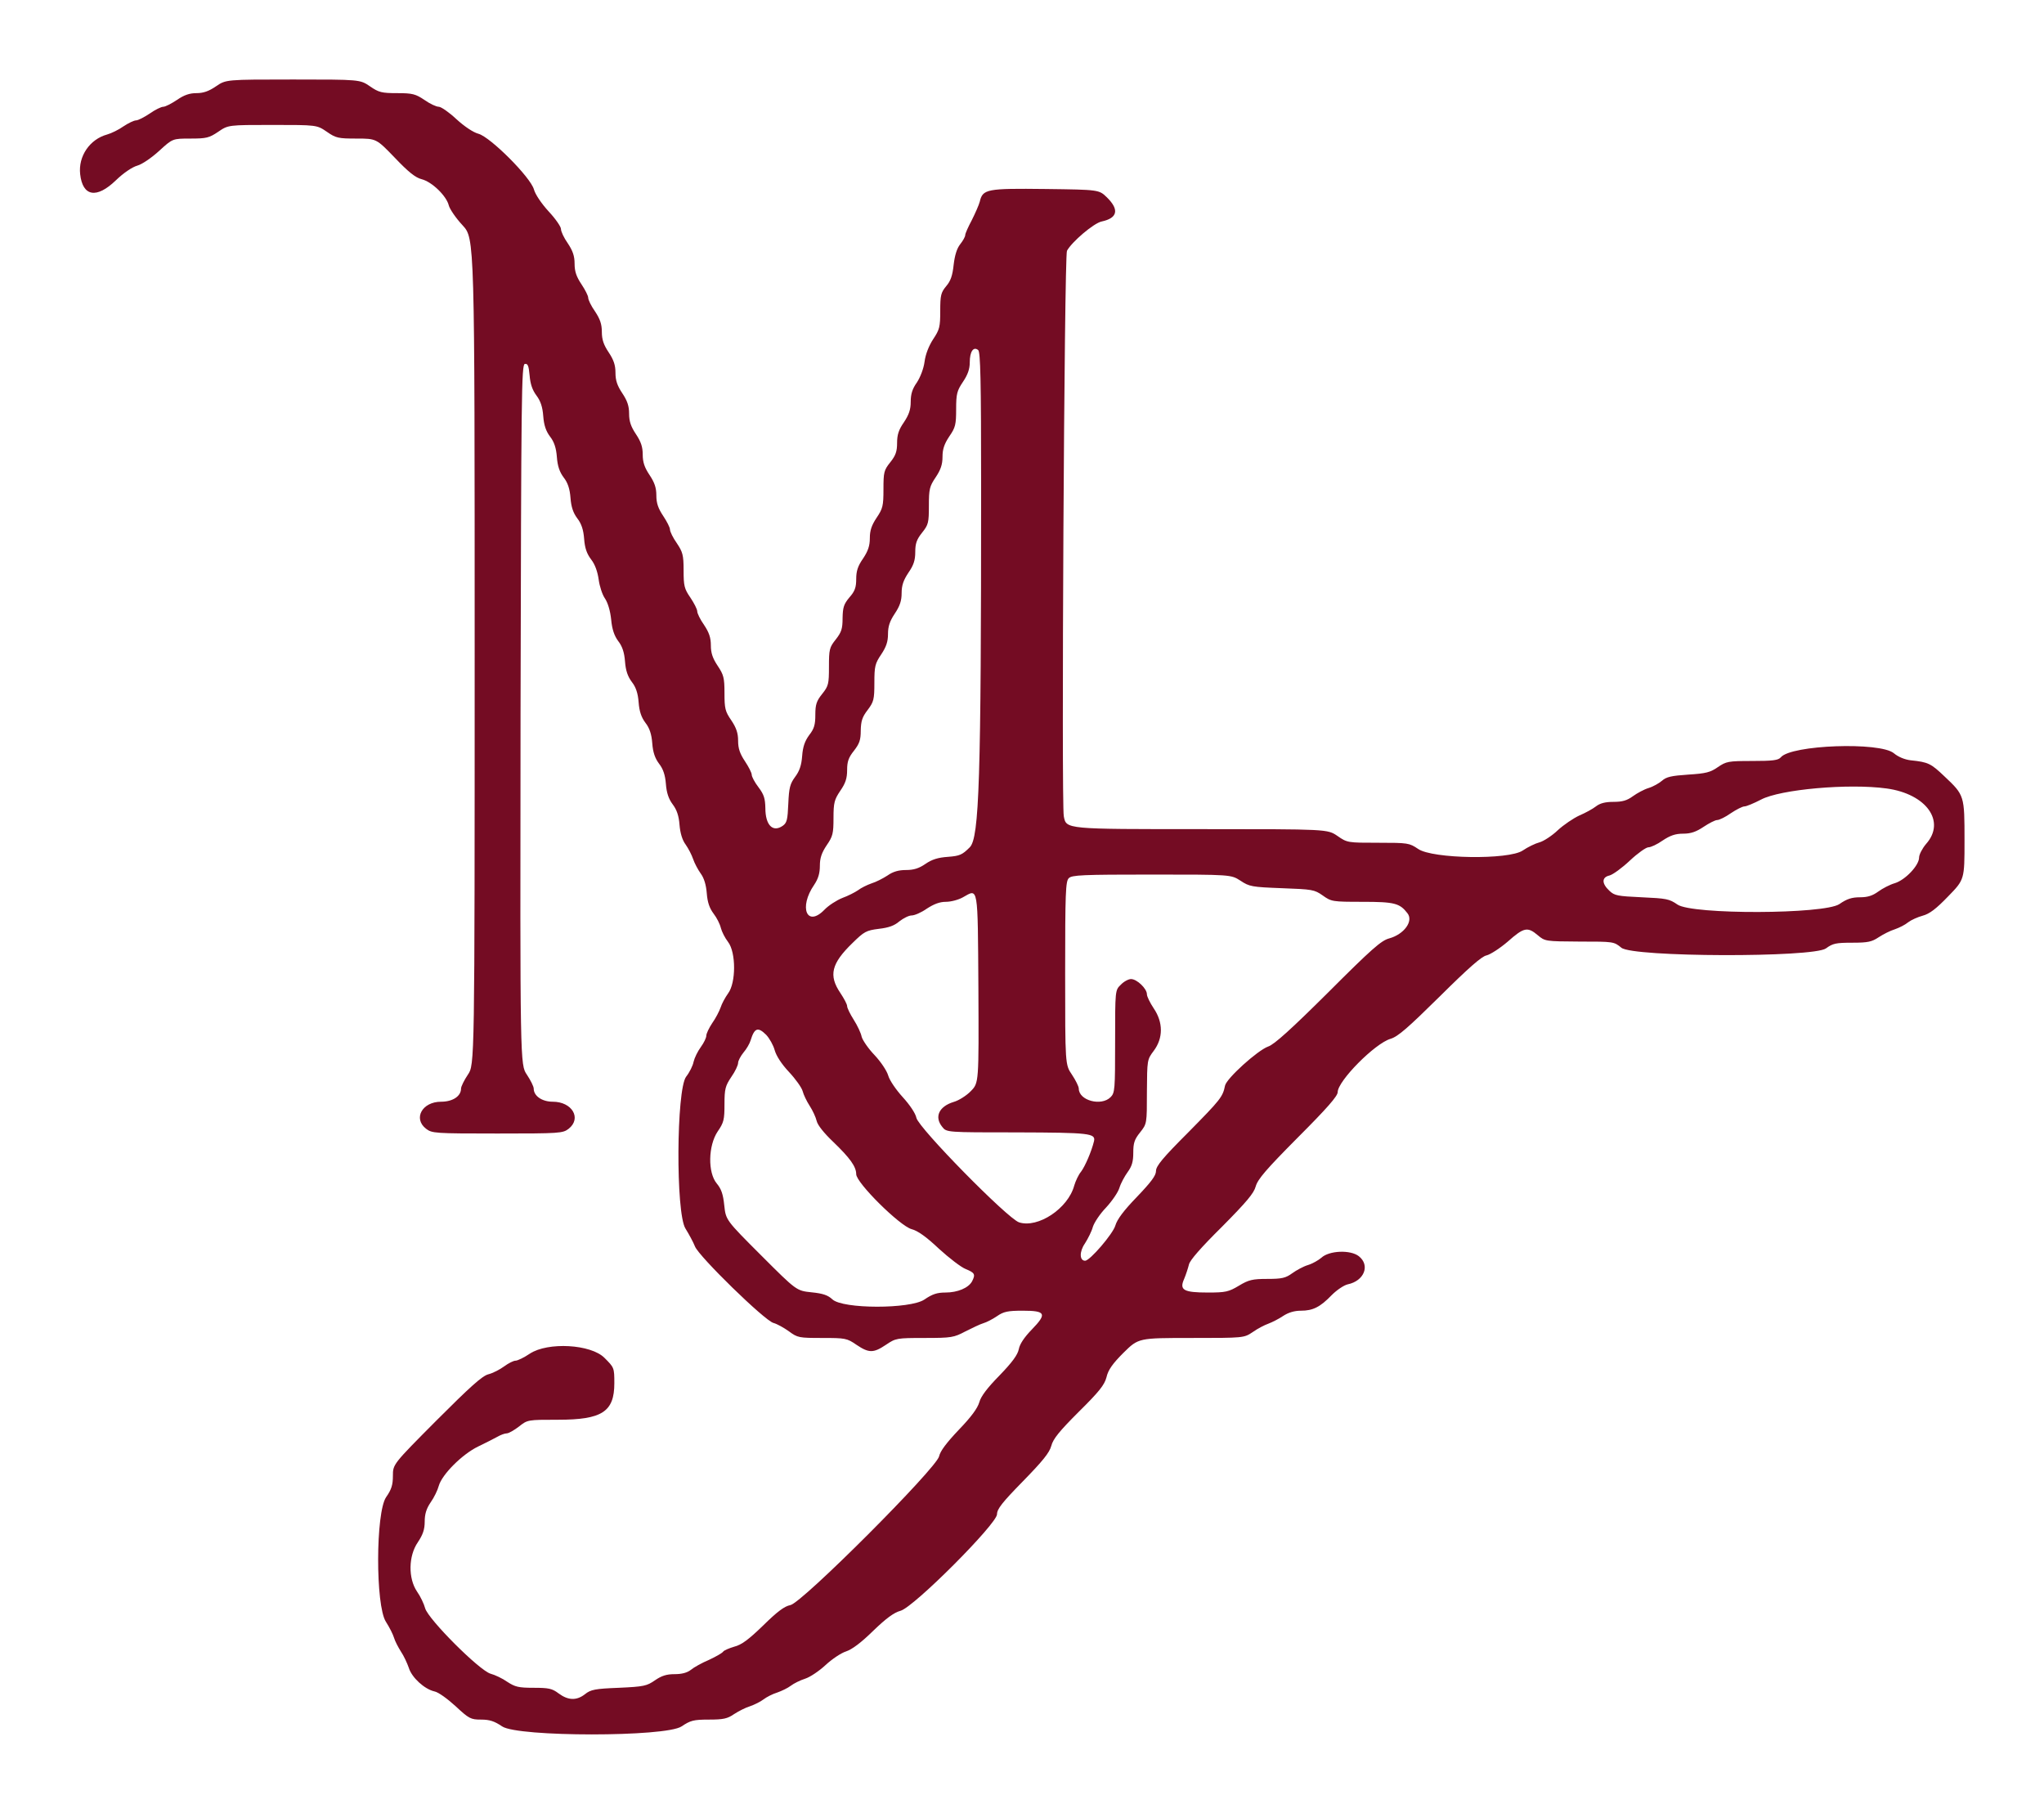
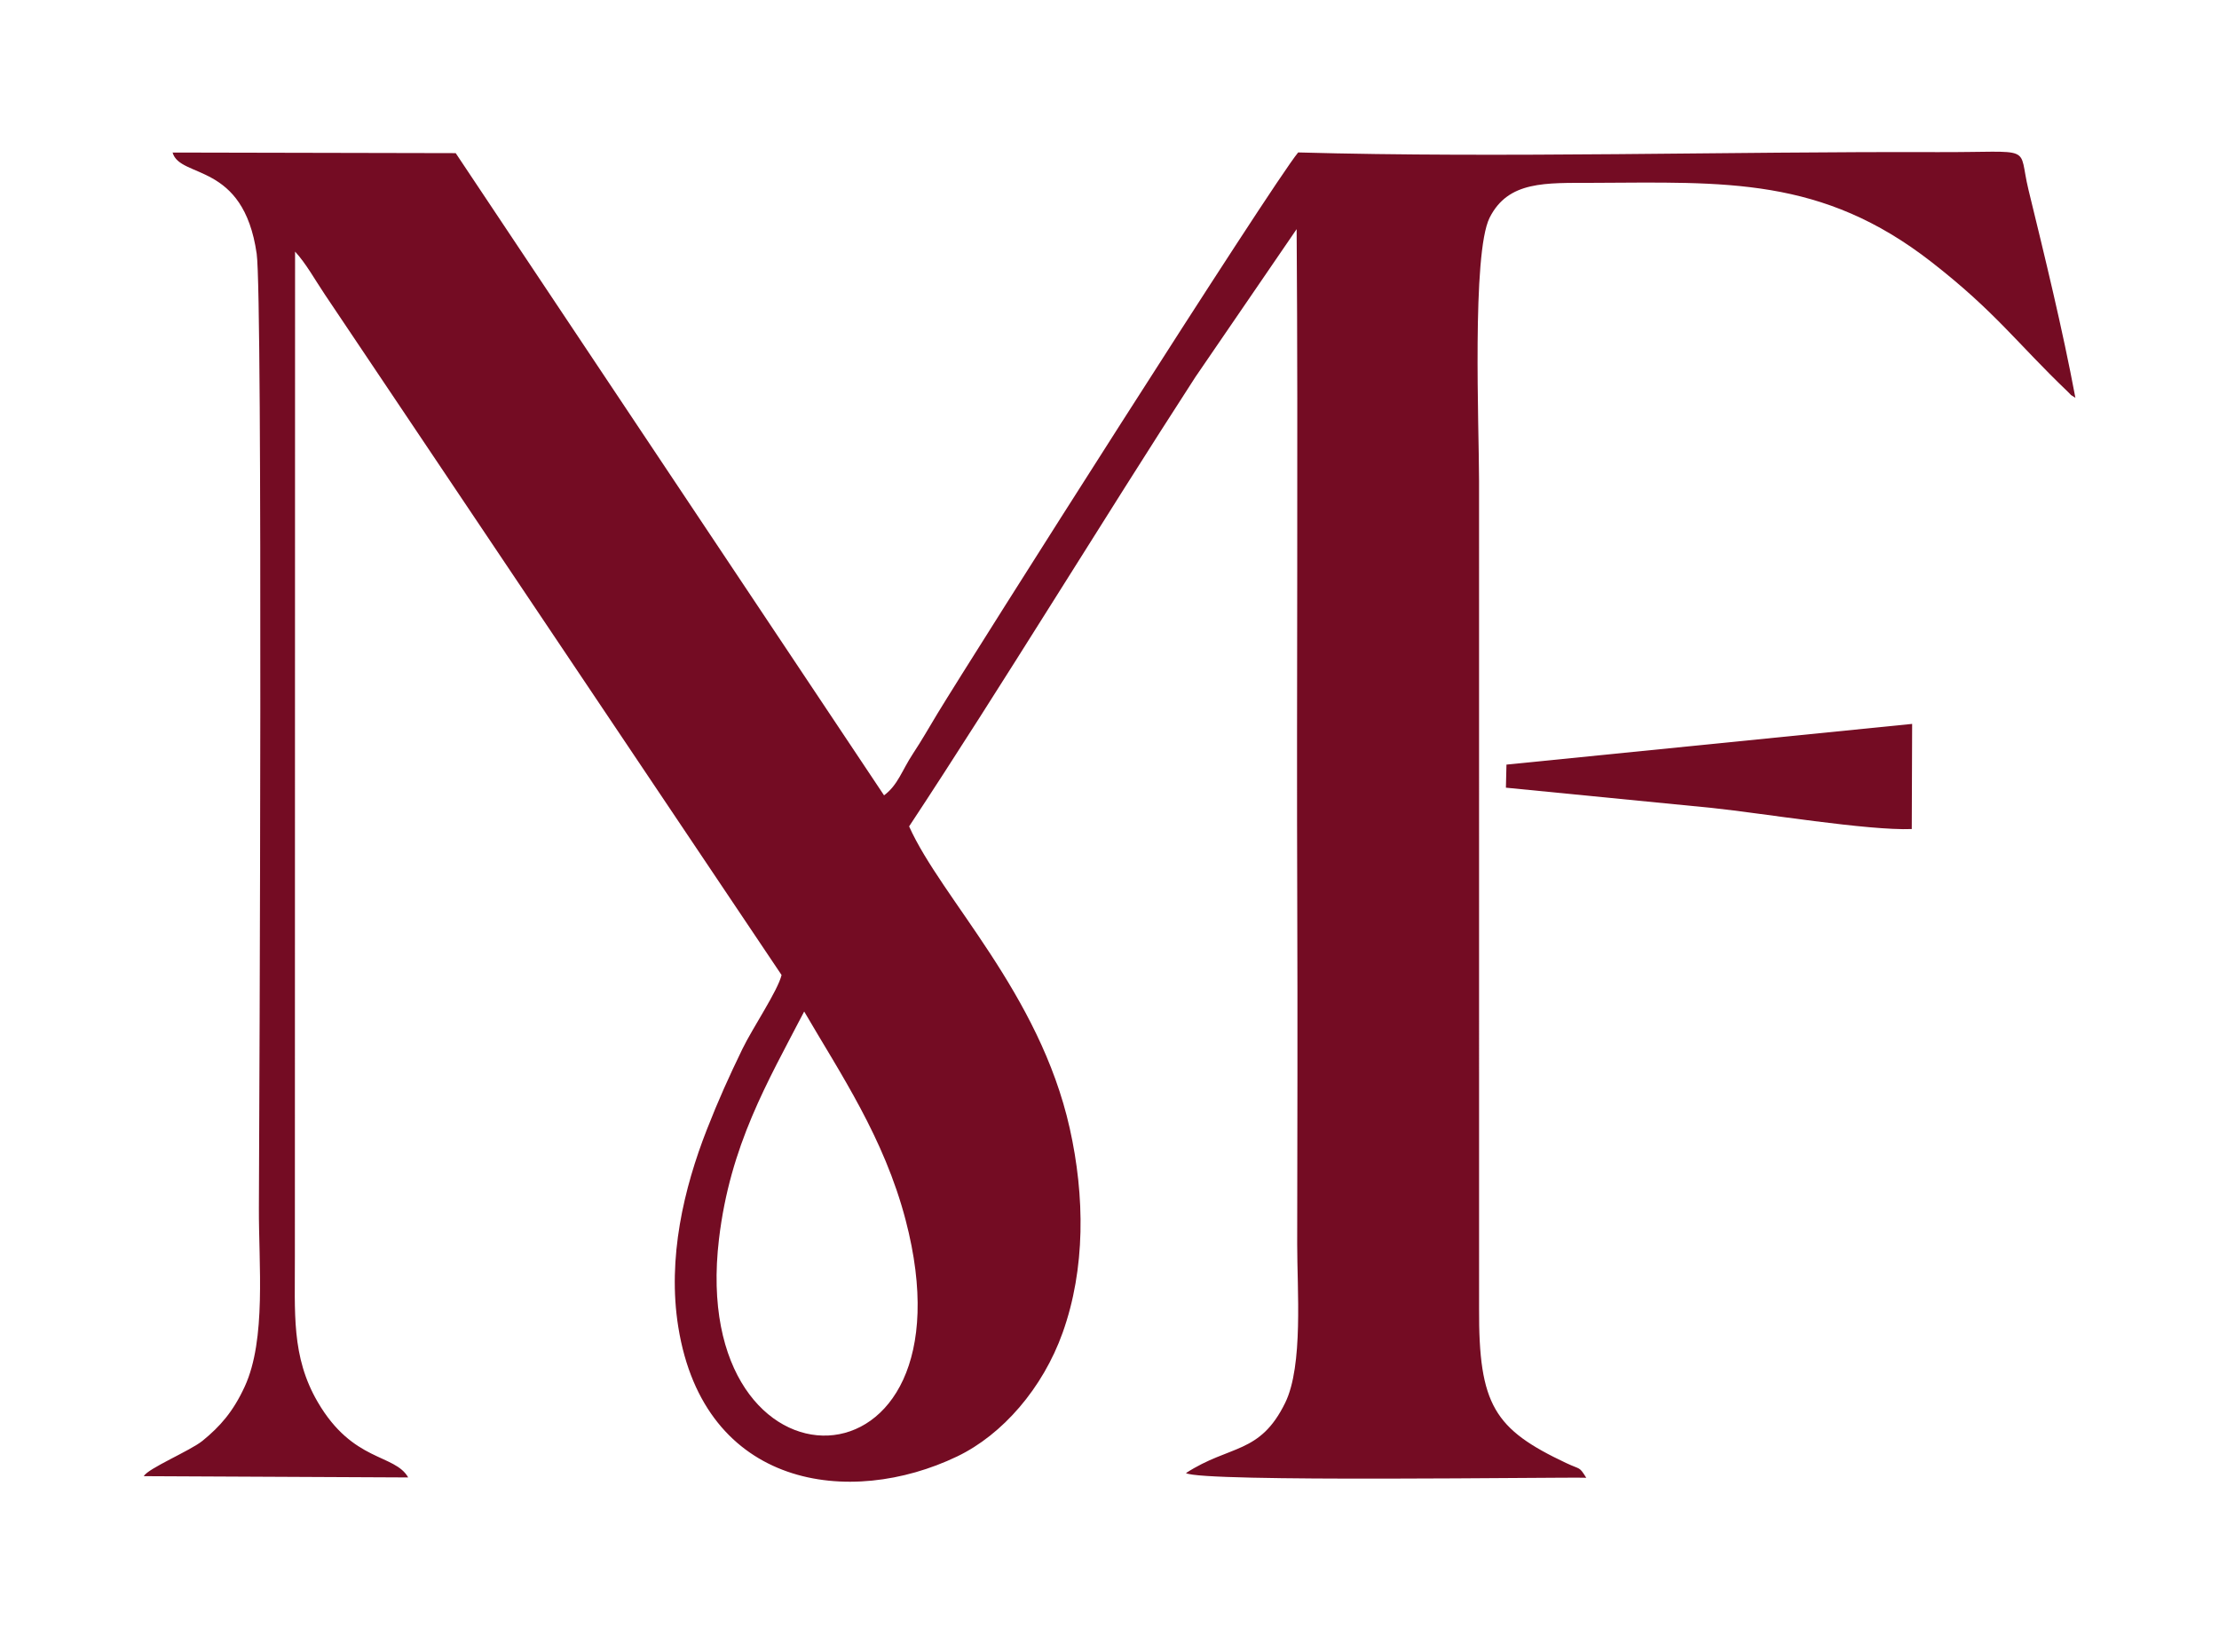
- <svg xmlns="http://www.w3.org/2000/svg" version="1.0" width="900pt" height="798pt" viewBox="0 0 900 798" preserveAspectRatio="xMidYMid meet">
-   <g transform="translate(0,798) scale(0.1,-0.1)" fill="#740C23" stroke="none">
-     <path d="M951 7600 c-32 -22 -56 -30 -86 -30 -30 0 -54 -8 -86 -30 -24 -16 -51 -30 -60 -30 -9 0 -36 -13 -60 -30 -24 -16 -51 -30 -60 -30 -9 0 -34 -12 -55 -26 -21 -15 -54 -31 -72 -36 -77 -21 -128 -96 -119 -175 11 -98 72 -109 157 -27 34 33 73 59 95 65 21 6 62 34 96 65 59 54 59 54 137 54 71 0 83 3 123 30 44 30 44 30 239 30 195 0 195 0 239 -30 40 -28 51 -30 131 -30 87 0 87 0 168 -84 60 -63 91 -88 119 -95 46 -12 109 -74 119 -115 4 -16 31 -56 61 -88 53 -58 53 -58 53 -1876 0 -1819 0 -1819 -30 -1863 -16 -24 -30 -52 -30 -61 0 -34 -37 -58 -88 -58 -83 0 -124 -74 -66 -119 26 -20 38 -21 314 -21 276 0 288 1 314 21 58 46 15 119 -70 119 -47 0 -84 25 -84 58 0 9 -14 37 -30 61 -30 44 -30 44 -28 1585 3 1412 4 1541 19 1544 13 2 17 -8 21 -51 3 -37 12 -64 30 -88 18 -24 27 -50 30 -91 3 -40 12 -66 30 -90 18 -23 27 -50 30 -90 3 -40 12 -66 30 -90 18 -23 27 -50 30 -90 3 -40 12 -66 30 -90 18 -23 27 -50 30 -90 3 -41 12 -66 31 -91 17 -22 28 -53 33 -88 4 -30 16 -67 28 -84 12 -18 23 -53 27 -92 4 -44 14 -72 31 -95 18 -23 27 -50 30 -90 3 -40 12 -66 30 -90 18 -23 27 -50 30 -90 3 -40 12 -66 30 -90 18 -23 27 -50 30 -90 3 -40 12 -66 30 -90 18 -23 27 -50 30 -89 3 -39 12 -66 30 -90 18 -24 27 -50 30 -90 3 -36 12 -67 27 -87 12 -17 27 -46 33 -64 6 -18 21 -46 33 -63 15 -20 24 -50 27 -87 3 -40 12 -66 30 -90 14 -18 28 -46 32 -63 4 -16 18 -44 32 -62 35 -46 35 -179 0 -226 -13 -18 -28 -46 -33 -62 -6 -17 -22 -48 -37 -69 -14 -21 -26 -46 -26 -55 0 -10 -11 -32 -24 -50 -14 -19 -28 -48 -32 -65 -3 -17 -18 -47 -33 -66 -43 -58 -46 -599 -3 -668 16 -26 35 -61 42 -79 17 -44 308 -328 346 -337 15 -4 46 -21 68 -37 38 -28 44 -29 146 -29 102 0 109 -1 151 -30 55 -37 75 -37 130 0 43 29 47 30 170 30 119 0 129 2 180 29 30 15 65 32 79 36 14 4 41 18 60 31 29 20 47 24 113 24 102 0 108 -13 40 -83 -33 -34 -53 -64 -57 -86 -5 -25 -28 -57 -85 -116 -54 -55 -82 -92 -89 -118 -8 -27 -36 -65 -90 -121 -55 -58 -82 -94 -87 -117 -11 -52 -604 -646 -655 -655 -26 -5 -57 -28 -120 -90 -64 -62 -95 -85 -127 -93 -23 -7 -45 -16 -49 -22 -4 -6 -32 -22 -62 -36 -31 -13 -67 -33 -80 -44 -17 -13 -40 -19 -72 -19 -35 0 -57 -7 -86 -27 -36 -25 -49 -28 -159 -33 -105 -4 -124 -8 -149 -28 -37 -29 -74 -28 -116 3 -29 22 -44 25 -111 25 -66 0 -81 4 -115 26 -21 15 -55 31 -74 36 -49 14 -274 239 -288 288 -5 19 -21 53 -36 74 -39 58 -38 156 4 217 22 33 30 56 30 90 0 33 7 57 26 85 15 21 31 54 36 73 14 50 103 139 173 173 33 16 71 35 85 43 14 8 32 15 41 15 9 0 33 14 54 30 38 30 38 30 172 30 194 0 248 35 248 161 0 68 -1 69 -43 111 -60 61 -250 71 -329 19 -25 -17 -54 -31 -63 -31 -9 0 -31 -11 -50 -25 -19 -14 -50 -30 -70 -35 -27 -7 -81 -56 -228 -203 -192 -193 -192 -193 -192 -244 0 -39 -6 -60 -30 -94 -46 -68 -47 -476 -1 -548 16 -25 32 -57 36 -71 4 -14 18 -41 30 -60 13 -19 28 -52 35 -72 13 -43 69 -94 113 -104 17 -3 58 -33 93 -65 59 -55 67 -59 112 -59 38 0 59 -7 93 -30 69 -47 721 -47 790 0 39 26 52 30 120 30 64 0 82 4 111 24 20 13 51 29 71 35 20 7 46 20 59 30 13 10 40 24 60 30 20 7 47 20 60 30 13 10 41 24 63 31 22 7 62 34 90 60 28 26 68 53 90 60 27 9 67 39 120 91 57 55 91 80 120 88 58 15 425 383 425 425 0 23 23 52 114 145 87 89 117 126 125 156 8 31 36 65 121 150 90 89 113 118 122 152 7 32 27 60 75 108 66 65 66 65 298 65 232 0 232 0 271 26 21 15 52 31 69 37 16 6 46 21 65 34 23 15 49 23 78 23 53 0 85 16 136 69 22 22 53 43 70 47 73 15 100 84 49 124 -37 29 -131 25 -165 -7 -13 -11 -39 -26 -59 -32 -20 -6 -51 -23 -69 -36 -29 -21 -45 -25 -109 -25 -66 0 -83 -4 -126 -30 -45 -27 -59 -30 -136 -30 -108 0 -127 11 -105 60 8 19 17 47 21 63 3 18 54 76 145 166 109 110 141 148 149 178 9 32 46 75 186 216 128 128 175 182 175 199 0 49 164 215 233 235 33 10 77 49 217 187 125 124 184 176 205 180 17 4 59 31 94 61 71 63 87 66 132 28 32 -27 34 -27 184 -28 150 0 151 0 184 -27 49 -42 845 -44 901 -3 30 22 44 25 116 25 69 0 86 4 116 24 20 13 51 29 71 35 20 7 46 20 59 31 13 10 42 23 64 29 30 8 59 30 112 85 72 74 72 74 72 245 0 199 0 200 -88 283 -60 57 -71 63 -149 71 -26 3 -55 15 -74 31 -61 51 -453 37 -498 -18 -11 -13 -36 -16 -126 -16 -106 0 -114 -2 -151 -27 -33 -23 -52 -28 -131 -33 -74 -5 -96 -10 -115 -27 -13 -11 -39 -26 -59 -32 -20 -6 -51 -23 -69 -36 -26 -19 -46 -25 -86 -25 -36 0 -59 -6 -77 -20 -14 -11 -47 -29 -73 -40 -26 -12 -69 -41 -95 -65 -25 -24 -62 -48 -80 -53 -19 -5 -52 -21 -74 -36 -61 -42 -399 -37 -461 7 -39 26 -44 27 -176 27 -133 0 -136 0 -179 30 -44 30 -44 30 -596 30 -604 0 -598 -1 -609 57 -11 59 2 2467 14 2489 21 39 118 122 153 129 70 15 78 52 23 106 -35 34 -35 34 -270 37 -259 3 -277 0 -290 -56 -4 -15 -20 -51 -35 -81 -16 -30 -29 -59 -29 -66 0 -7 -10 -25 -22 -40 -15 -19 -24 -49 -29 -91 -5 -47 -13 -71 -33 -94 -23 -28 -26 -40 -26 -109 0 -70 -3 -82 -31 -124 -19 -29 -34 -67 -38 -99 -4 -31 -19 -69 -34 -92 -20 -28 -27 -51 -27 -85 0 -34 -8 -57 -30 -90 -23 -33 -30 -55 -30 -91 0 -37 -6 -55 -30 -85 -28 -35 -30 -44 -30 -119 0 -73 -3 -85 -30 -125 -22 -33 -30 -56 -30 -90 0 -34 -8 -57 -30 -90 -23 -33 -30 -55 -30 -90 0 -37 -6 -54 -30 -81 -25 -30 -29 -44 -30 -91 0 -47 -5 -62 -30 -94 -28 -35 -30 -44 -30 -120 0 -76 -2 -85 -30 -120 -25 -31 -30 -47 -30 -92 0 -43 -5 -61 -27 -89 -19 -26 -28 -51 -31 -92 -3 -41 -12 -67 -31 -92 -22 -30 -27 -47 -30 -118 -3 -70 -6 -84 -24 -97 -44 -31 -77 2 -77 78 -1 42 -6 59 -30 91 -17 22 -30 47 -30 55 0 9 -14 36 -30 60 -22 33 -30 56 -30 90 0 34 -8 57 -30 90 -27 39 -30 52 -30 120 0 68 -4 81 -30 120 -22 33 -30 56 -30 90 0 34 -8 57 -30 90 -17 24 -30 51 -30 60 0 9 -14 36 -30 60 -27 39 -30 52 -30 120 0 68 -4 81 -30 120 -17 24 -30 51 -30 60 0 9 -14 36 -30 60 -22 33 -30 56 -30 90 0 34 -8 57 -30 90 -22 33 -30 56 -30 90 0 34 -8 57 -30 90 -22 33 -30 56 -30 90 0 34 -8 57 -30 90 -22 33 -30 56 -30 90 0 34 -8 57 -30 90 -22 33 -30 56 -30 90 0 34 -8 57 -30 90 -17 24 -30 51 -30 60 0 9 -14 36 -30 60 -22 33 -30 56 -30 90 0 34 -8 57 -30 90 -17 24 -30 52 -30 63 0 10 -24 45 -54 77 -32 35 -59 75 -65 97 -15 54 -191 230 -244 245 -23 6 -62 32 -98 65 -32 30 -67 54 -77 54 -11 0 -39 13 -63 30 -39 26 -52 30 -120 30 -68 0 -81 3 -120 30 -44 30 -44 30 -339 30 -295 0 -295 0 -339 -30z m3369 -1769 c0 -1282 -8 -1539 -50 -1581 -33 -33 -44 -38 -96 -42 -43 -3 -70 -11 -99 -31 -29 -20 -52 -27 -86 -27 -32 0 -57 -7 -81 -24 -20 -13 -51 -29 -71 -35 -20 -7 -46 -20 -59 -30 -13 -9 -44 -25 -69 -34 -25 -10 -61 -33 -79 -52 -77 -79 -114 10 -45 110 18 27 25 51 25 84 0 34 8 57 30 90 27 39 30 52 30 120 0 68 4 81 30 120 23 33 30 55 30 91 0 37 6 55 30 85 24 31 30 47 30 89 1 41 6 59 30 90 27 36 30 46 30 120 0 73 3 85 30 125 22 33 30 56 30 90 0 34 8 57 30 90 22 33 30 56 30 90 0 34 8 57 30 90 23 33 30 55 30 91 0 37 6 55 30 85 28 35 30 44 30 119 0 73 3 85 30 125 22 33 30 56 30 90 0 34 8 57 30 90 27 39 30 52 30 120 0 68 4 81 30 120 21 31 30 56 30 86 0 47 16 71 37 54 10 -9 13 -125 13 -608z m3987 -1322 c175 -24 262 -145 174 -244 -17 -20 -31 -47 -31 -60 0 -35 -61 -99 -107 -113 -21 -6 -54 -23 -73 -37 -25 -18 -46 -25 -80 -25 -36 0 -58 -7 -91 -30 -67 -45 -648 -47 -713 -2 -36 25 -49 27 -157 32 -107 5 -120 7 -143 29 -34 32 -34 59 1 67 15 4 55 33 90 66 34 32 71 58 81 58 11 0 39 13 63 30 33 22 56 30 90 30 34 0 57 8 90 30 24 16 51 30 60 30 9 0 36 13 60 30 24 16 51 30 60 30 9 0 42 14 73 30 84 45 386 72 553 49z m-2845 -406 c39 -26 50 -28 182 -33 134 -5 143 -6 180 -32 38 -27 42 -28 175 -28 141 0 164 -6 198 -50 28 -35 -15 -93 -80 -111 -35 -9 -78 -47 -269 -238 -160 -159 -238 -230 -264 -238 -47 -17 -183 -140 -190 -172 -10 -50 -20 -62 -161 -205 -113 -113 -143 -149 -143 -171 0 -20 -21 -48 -84 -114 -59 -61 -87 -99 -95 -126 -10 -36 -112 -155 -133 -155 -25 0 -26 40 -1 76 14 22 30 54 35 73 6 19 31 57 58 85 26 28 53 67 59 87 6 20 23 51 36 69 19 26 25 46 25 86 0 42 5 58 30 89 30 38 30 38 30 179 1 141 1 141 30 180 42 56 42 125 0 187 -16 24 -30 52 -30 62 0 25 -44 67 -70 67 -11 0 -32 -11 -45 -25 -25 -24 -25 -24 -25 -250 0 -212 -1 -226 -20 -245 -41 -41 -140 -15 -140 38 0 9 -14 37 -30 61 -30 44 -30 44 -30 447 0 353 2 405 16 418 13 14 61 16 365 16 349 0 349 0 391 -27z m-1154 -474 c2 -416 2 -416 -33 -452 -19 -20 -54 -42 -76 -48 -65 -20 -86 -66 -50 -110 19 -24 19 -24 328 -24 322 -1 348 -4 340 -39 -11 -45 -39 -110 -57 -134 -11 -13 -24 -41 -30 -61 -27 -101 -160 -189 -243 -162 -51 17 -442 415 -452 460 -4 20 -29 57 -60 91 -30 33 -58 74 -64 95 -6 21 -32 60 -60 90 -28 29 -53 66 -57 81 -3 16 -19 50 -35 75 -16 25 -29 52 -29 60 0 8 -14 34 -30 58 -52 77 -40 129 54 220 51 50 60 55 115 62 44 5 69 14 91 33 18 14 42 26 54 26 13 0 43 13 67 30 31 20 56 30 84 30 22 0 56 9 75 20 68 38 65 59 68 -401z m-934 -205 c14 -15 31 -45 37 -67 7 -25 30 -61 63 -96 29 -31 56 -69 60 -84 4 -16 18 -45 31 -65 13 -20 27 -50 31 -67 4 -18 33 -54 72 -91 75 -72 102 -110 102 -143 0 -38 192 -228 244 -242 27 -7 65 -34 120 -86 45 -41 98 -82 119 -90 39 -16 43 -23 27 -54 -16 -29 -64 -49 -117 -49 -37 0 -58 -7 -93 -31 -63 -42 -359 -42 -405 1 -19 18 -41 26 -92 31 -66 7 -66 7 -221 162 -156 156 -156 156 -163 221 -5 49 -13 72 -33 96 -40 48 -38 166 4 229 27 39 30 52 30 120 0 68 4 81 30 120 17 24 30 52 30 62 0 9 11 30 24 46 13 15 27 39 31 53 17 55 32 61 69 24z" />
+ <svg xmlns="http://www.w3.org/2000/svg" viewBox="0 0 92.62 68.93">
+   <g transform="translate(-224.18,-356.09)" fill="#740C23">
+     <path d="  M257.746,398.305 C259.254,400.895 261.077,403.56 261.98,407.007 C265.068,418.795 252.867,418.939 254.19,407.803 C254.655,403.886 256.201,401.28 257.746,398.305 Z Z M230.183,417.698 L241.218,417.751 C240.654,416.758 238.913,417.124 237.444,414.608 C236.33,412.7 236.496,410.88 236.488,408.517 L236.496,366.59 C236.95,367.08 237.329,367.771 237.739,368.381 L256.802,396.782 C256.647,397.435 255.595,398.988 255.168,399.868 C254.614,401.011 254.169,401.992 253.681,403.24 C252.73,405.668 252.028,408.595 252.491,411.472 C253.576,418.216 259.661,419.019 264.131,416.875 C266.026,415.966 267.706,414.026 268.533,411.714 C269.489,409.039 269.465,406.018 268.829,403.175 C267.561,397.518 263.477,393.596 262.126,390.58 C265.963,384.766 270.175,377.847 274.072,371.83 L278.301,365.653 C278.368,375.077 278.293,384.508 278.327,393.933 C278.344,398.623 278.331,403.322 278.324,408.014 C278.321,409.887 278.585,413.082 277.822,414.639 C276.764,416.798 275.519,416.377 273.681,417.569 C274.329,417.964 289.526,417.727 290.39,417.765 C290.082,417.277 290.171,417.443 289.547,417.148 C286.563,415.739 285.896,414.739 285.916,410.696 L285.915,376.163 C285.915,373.939 285.609,366.665 286.356,365.176 C287.134,363.628 288.696,363.728 290.641,363.721 C296.205,363.698 300.218,363.456 304.804,367.029 C307.469,369.105 308.369,370.411 310.483,372.433 C310.72,372.66 310.504,372.501 310.806,372.693 C310.263,369.794 309.53,366.808 308.849,364.015 C308.381,362.093 309.185,362.453 305.058,362.439 C296.312,362.409 286.95,362.691 278.365,362.452 C277.232,363.827 264.838,383.355 263.306,385.876 C262.931,386.494 262.687,386.938 262.289,387.541 C261.816,388.26 261.662,388.849 261.08,389.284 L243.201,362.481 L231.384,362.456 C231.692,363.56 234.341,362.819 234.894,366.681 C235.154,368.495 235.007,402.213 234.986,406.505 C234.975,408.83 235.303,411.991 234.394,413.96 C233.912,415.006 233.368,415.623 232.634,416.221 C232.127,416.635 230.342,417.38 230.183,417.698 Z" />
+     <path d="  M287.059,388.001 L287.036,388.964 L295.648,389.81 C297.746,390.032 302.171,390.763 303.976,390.69 L303.992,386.302 L287.059,388.001 Z" />
  </g>
</svg>
